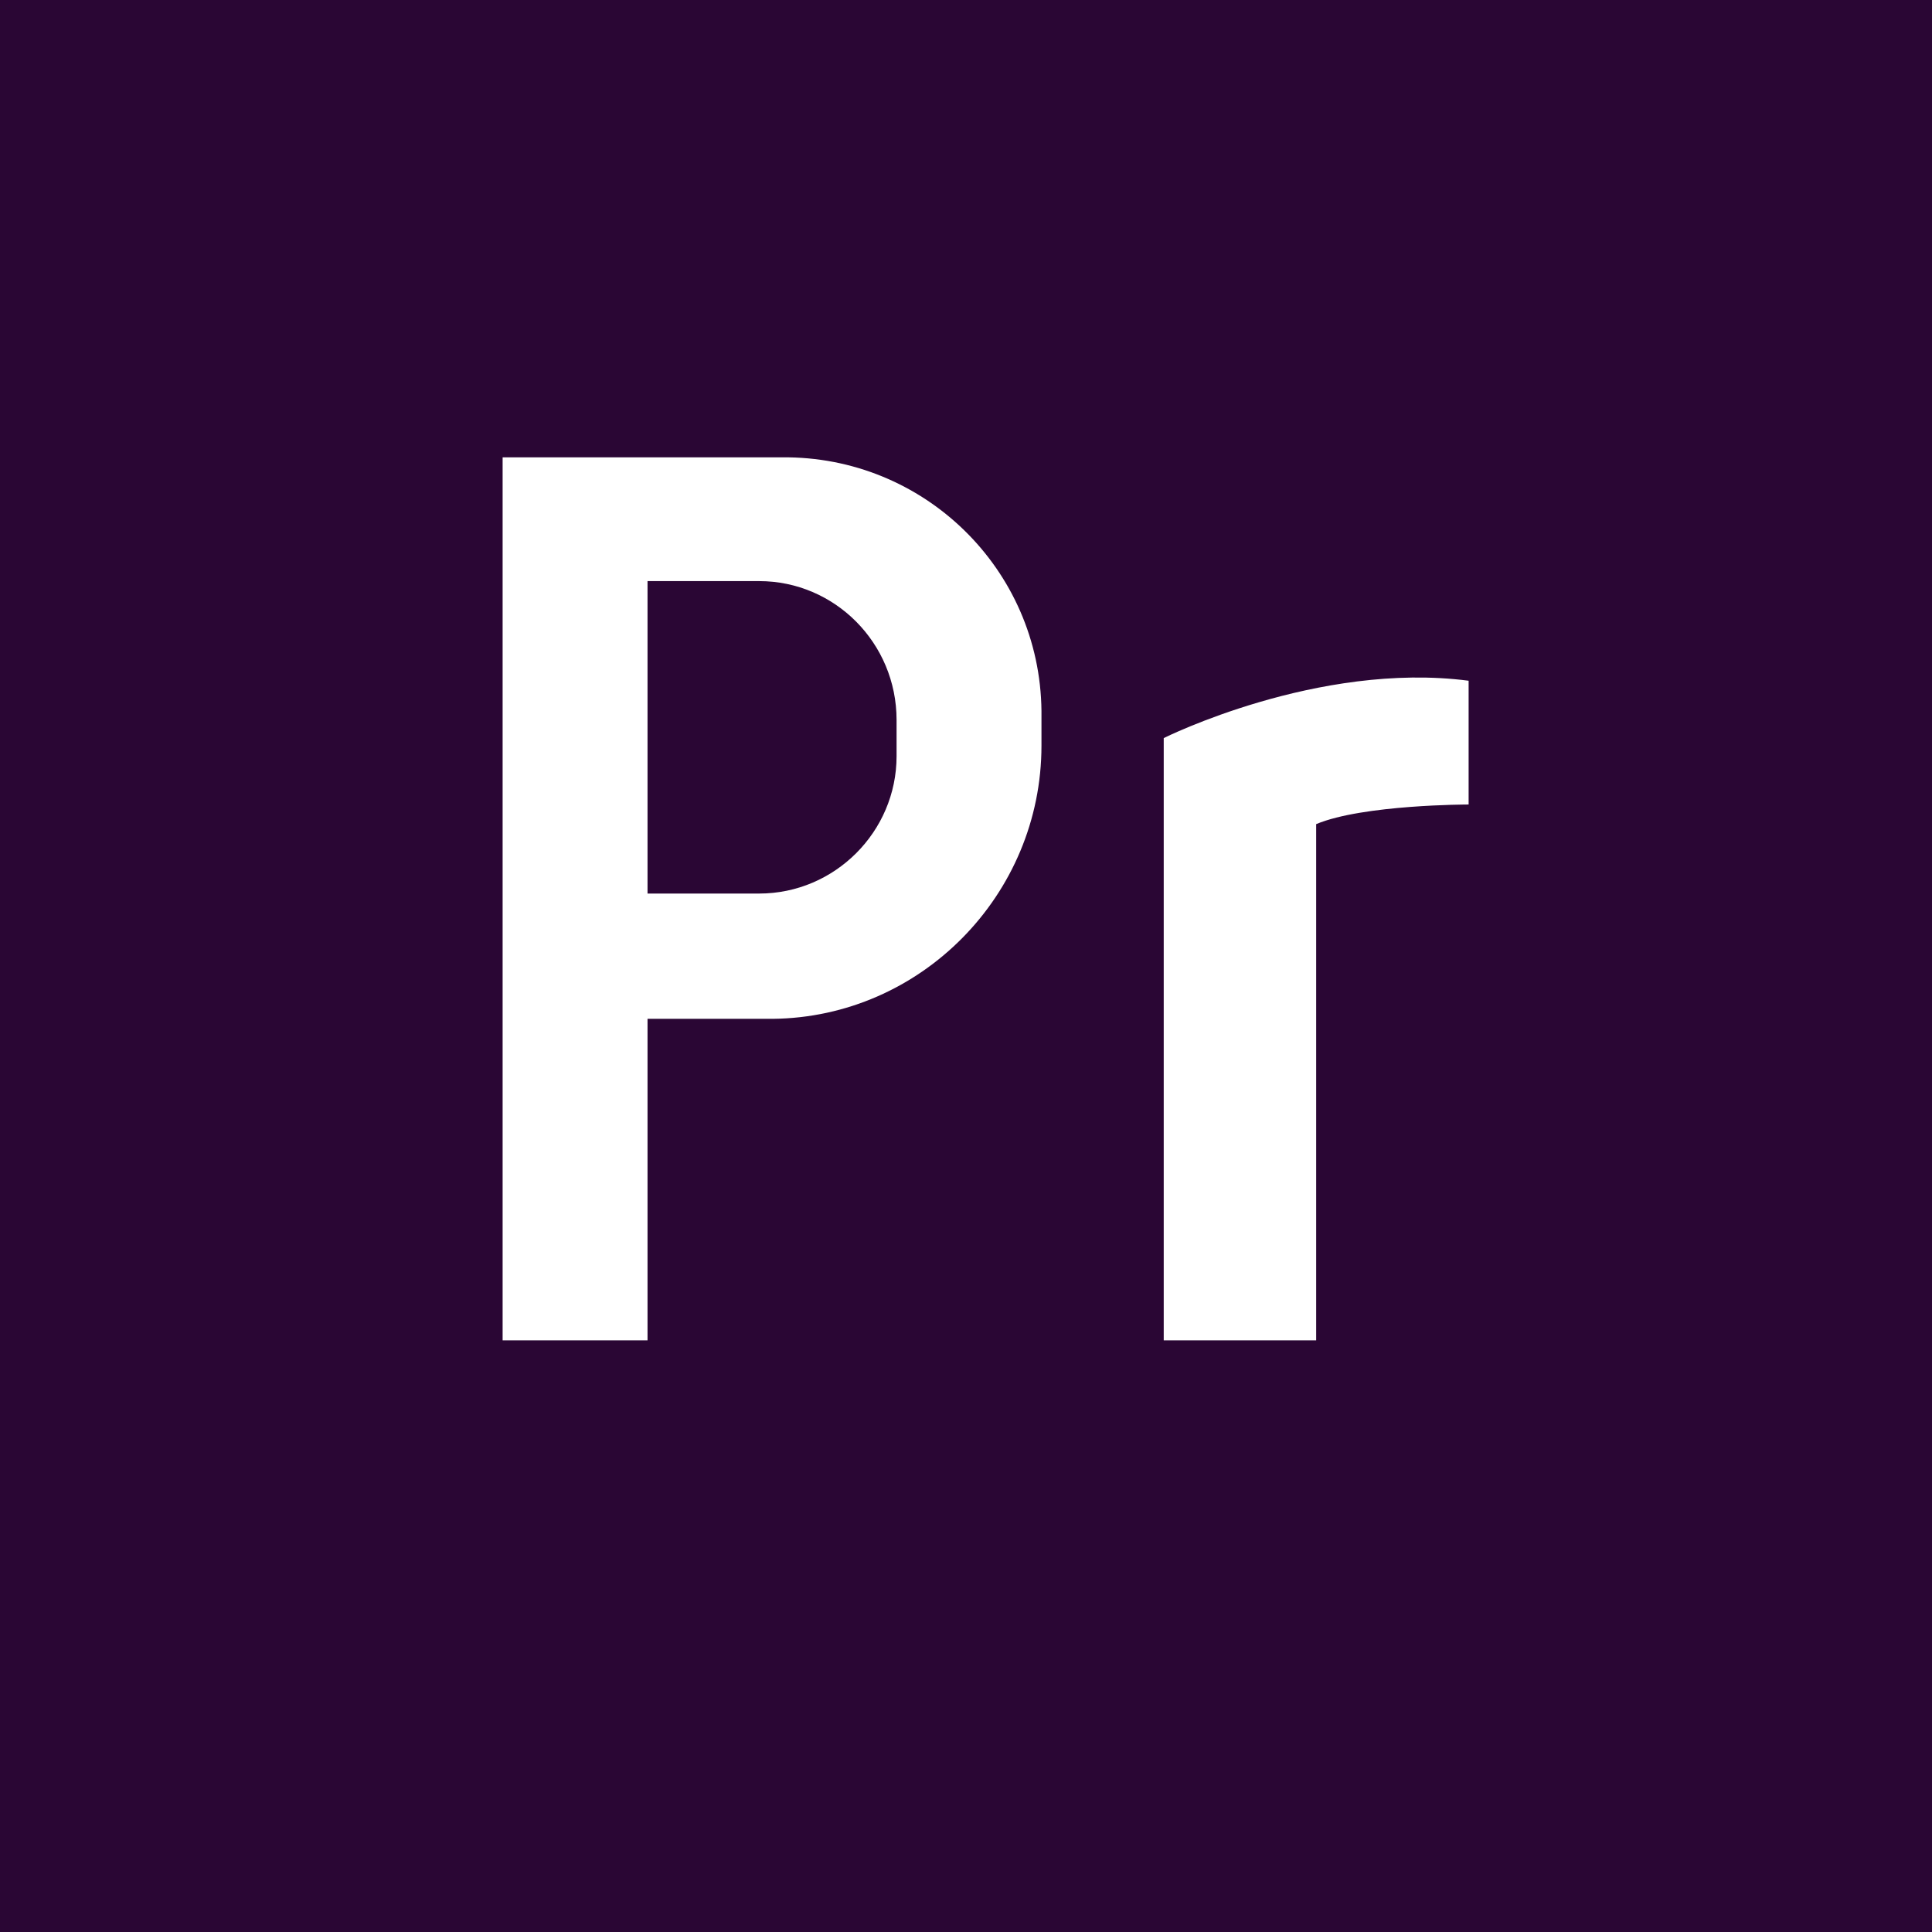
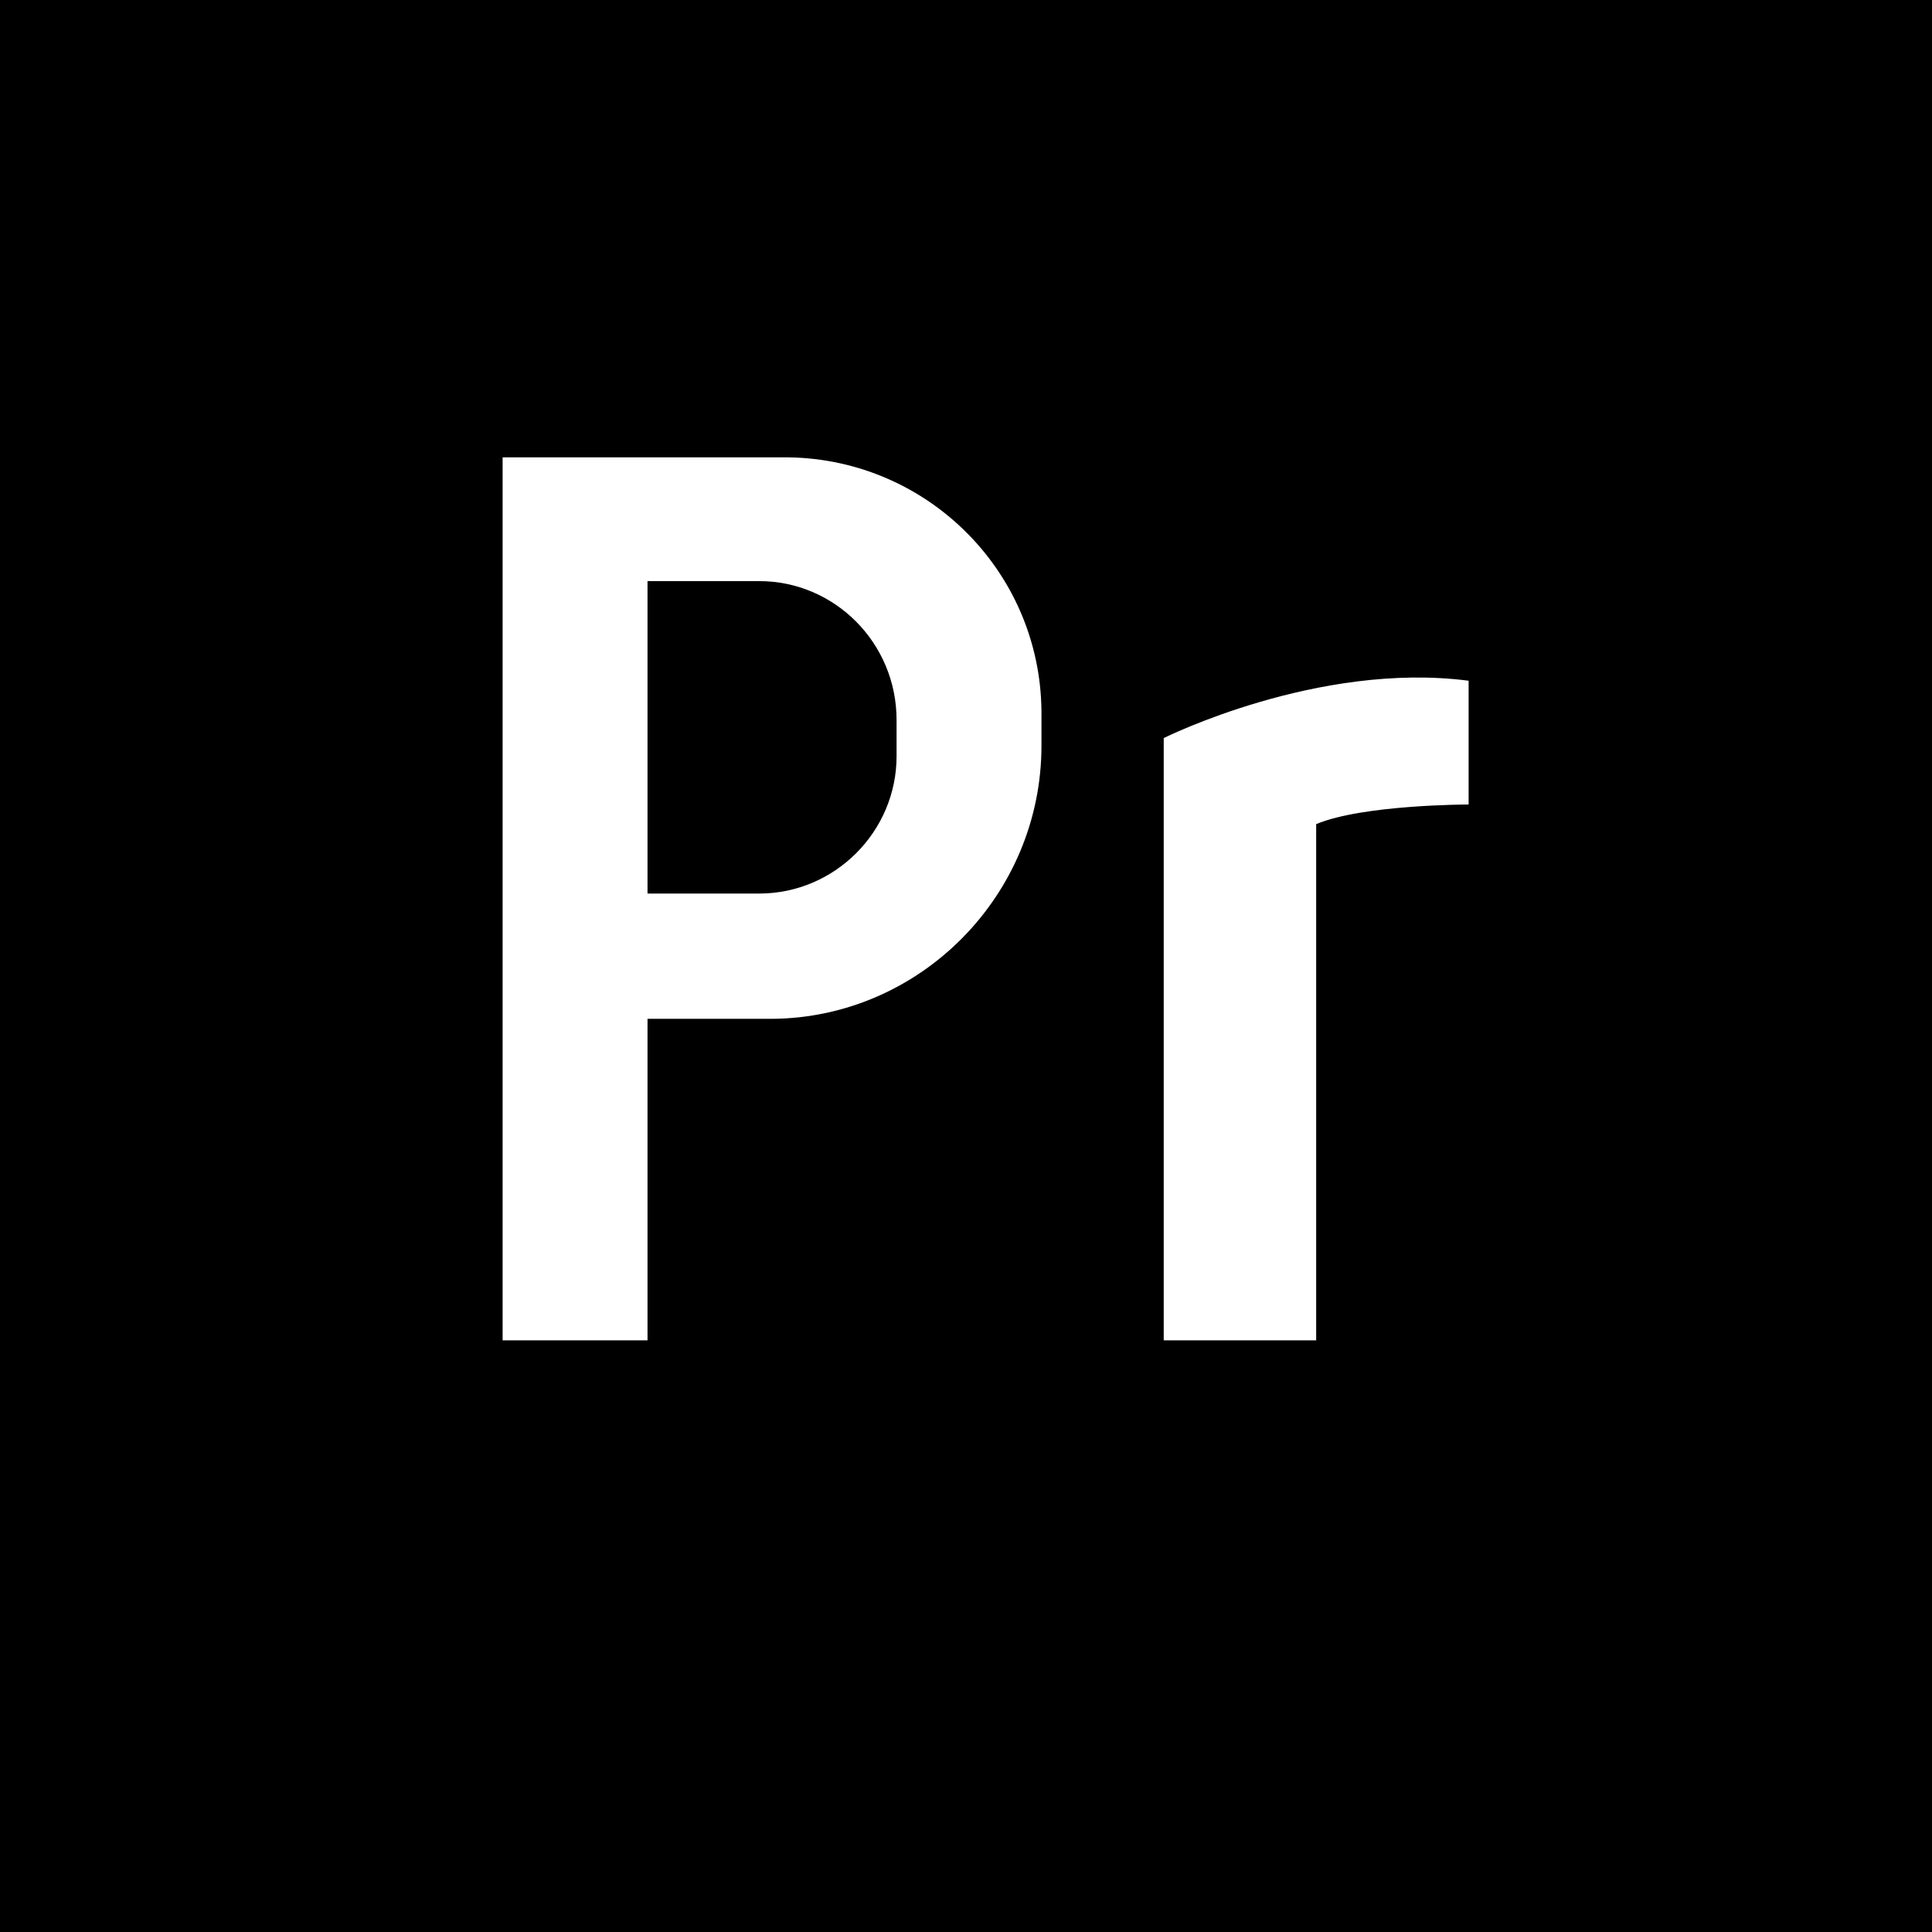
<svg xmlns="http://www.w3.org/2000/svg" viewBox="0 0 128 128" fill="currentColor">
-   <path fill="#2A0634" d="M50.3 38.5h-7.4v20.7h7.4c5 0 9.1-4.1 9.1-9.1v-2.4c0-5.1-4.1-9.2-9.1-9.2z" />
-   <path fill="#2A0634" d="M0 0v128h128V0H0zm51.2 67.5h-8.3v21.3h-9.6V30.3h18.5c9.4-.1 17.1 7.4 17.2 16.8v2.3c0 9.9-8 18-17.8 18.1zm46.1-14.2s-7 0-10.1 1.3v34.2H77.1V48.9s10.2-5.1 20.2-3.8v8.2z" />
+   <path fill="currentColor" d="M50.3 38.5h-7.4v20.7h7.4c5 0 9.1-4.1 9.1-9.1v-2.4c0-5.1-4.1-9.2-9.1-9.2z" />
+   <path fill="currentColor" d="M0 0v128h128V0H0zm51.2 67.5h-8.3v21.3h-9.6V30.3h18.5c9.4-.1 17.1 7.4 17.2 16.8v2.3c0 9.9-8 18-17.8 18.1zm46.1-14.2s-7 0-10.1 1.3v34.2H77.1V48.9s10.2-5.1 20.2-3.8v8.2z" />
</svg>
